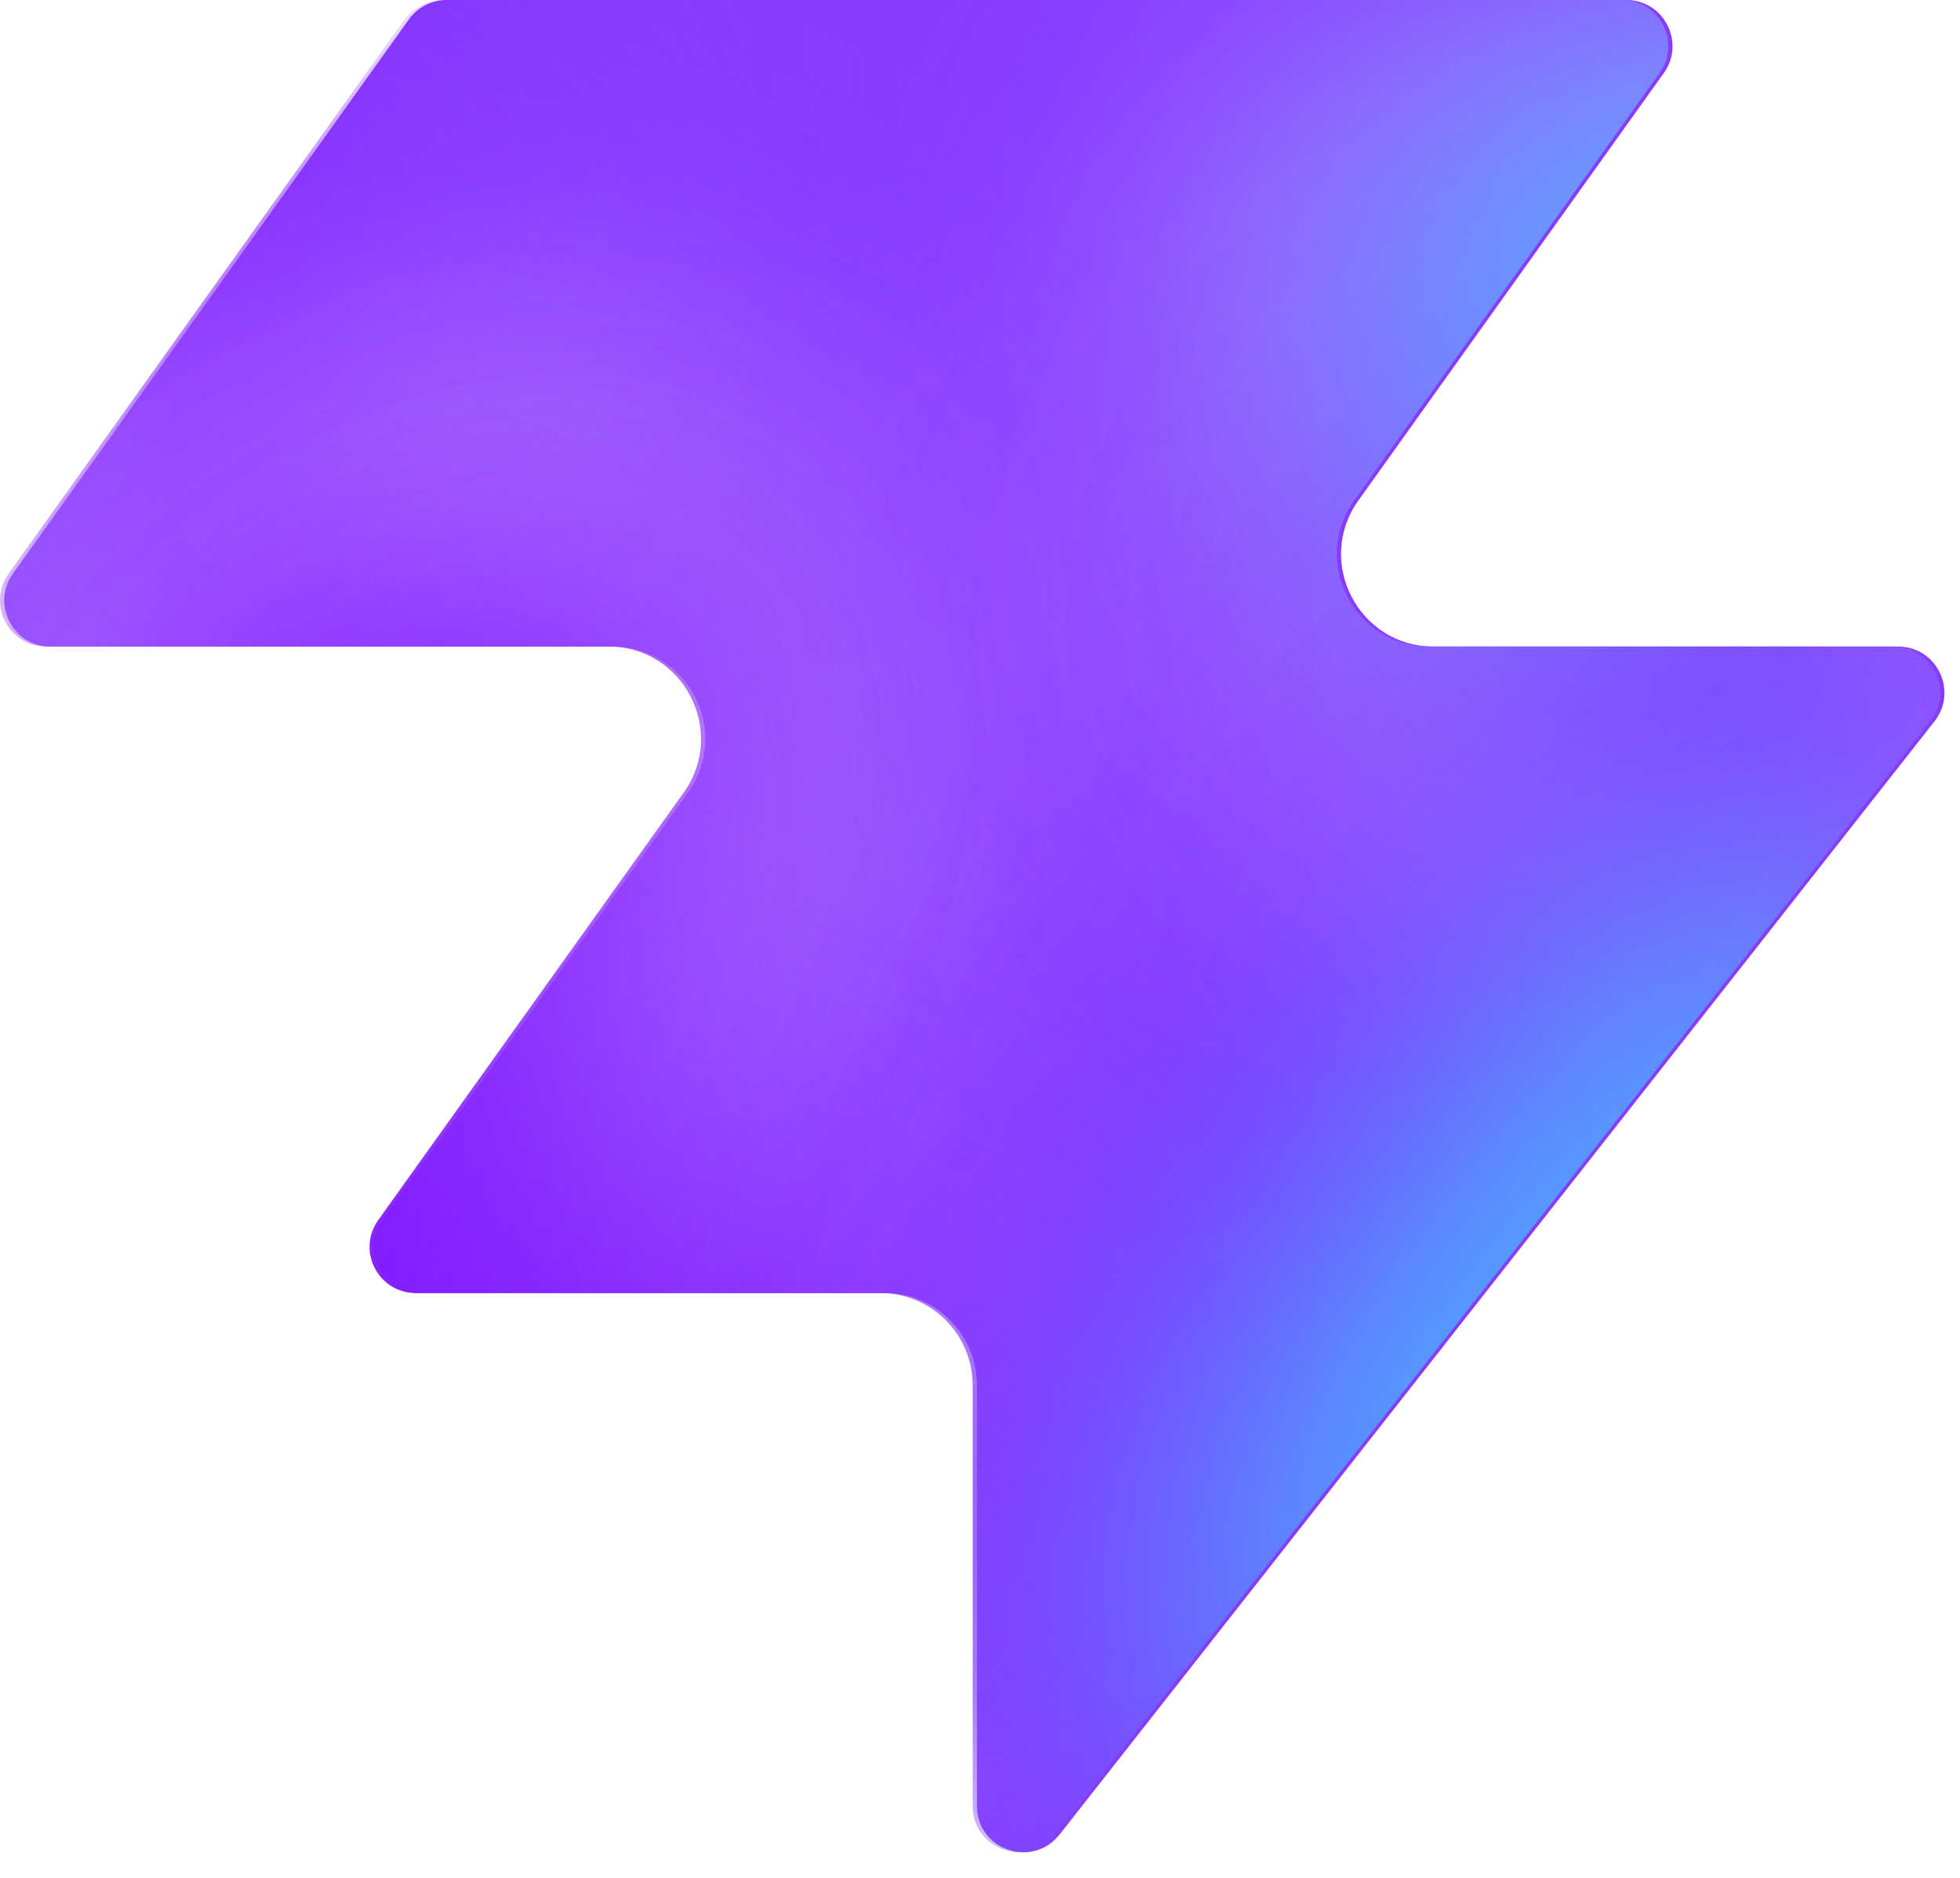
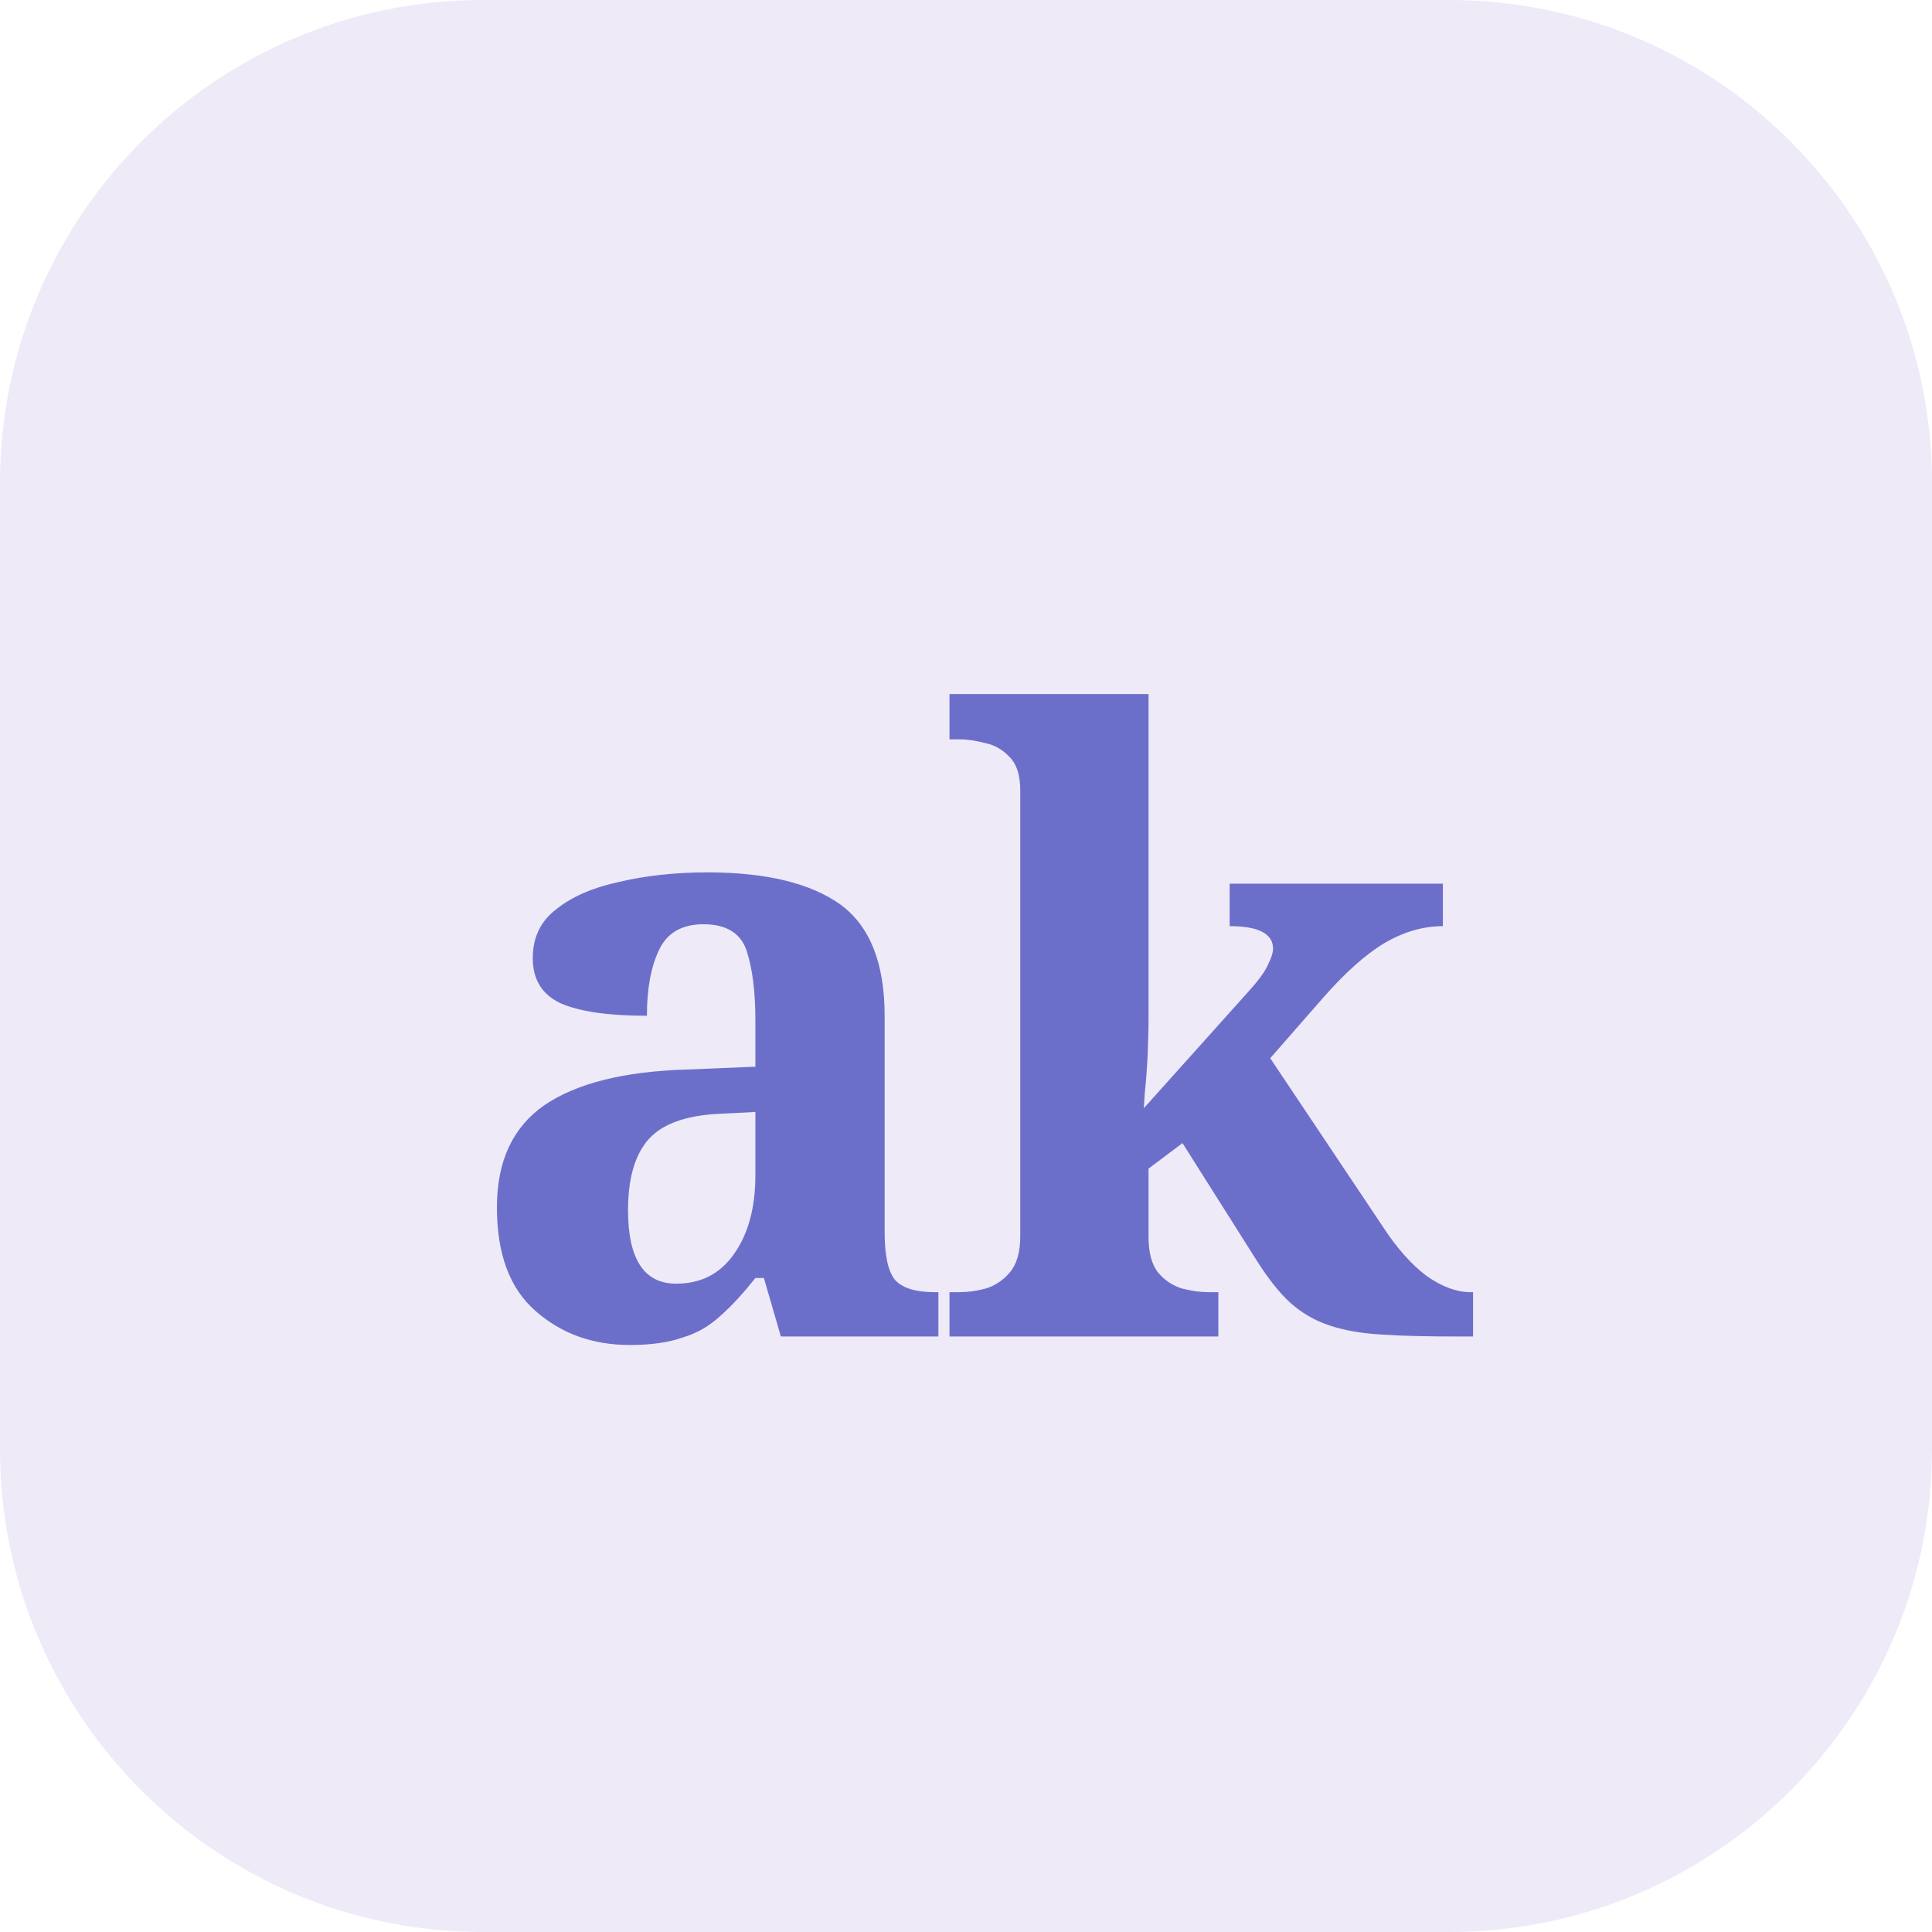
- <svg xmlns="http://www.w3.org/2000/svg" width="48" height="46" fill="none" viewBox="0 0 48 46">
-   <path fill="#863bff" d="M25.946 44.938c-.664.845-2.021.375-2.021-.698V33.937a2.26 2.26 0 0 0-2.262-2.262H10.287c-.92 0-1.456-1.04-.92-1.788l7.48-10.471c1.07-1.497 0-3.578-1.842-3.578H1.237c-.92 0-1.456-1.04-.92-1.788L10.013.474c.214-.297.556-.474.92-.474h28.894c.92 0 1.456 1.04.92 1.788l-7.48 10.471c-1.07 1.498 0 3.579 1.842 3.579h11.377c.943 0 1.473 1.088.89 1.83L25.947 44.94z" style="fill:#863bff;fill:color(display-p3 .525 .23 1);fill-opacity:1" />
-   <mask id="a" width="48" height="46" x="0" y="0" maskUnits="userSpaceOnUse" style="mask-type:alpha">
-     <path fill="#000" d="M25.842 44.938c-.664.844-2.021.375-2.021-.698V33.937a2.26 2.26 0 0 0-2.262-2.262H10.183c-.92 0-1.456-1.04-.92-1.788l7.48-10.471c1.07-1.498 0-3.579-1.842-3.579H1.133c-.92 0-1.456-1.04-.92-1.787L9.91.473c.214-.297.556-.474.92-.474h28.894c.92 0 1.456 1.04.92 1.788l-7.48 10.471c-1.07 1.498 0 3.578 1.842 3.578h11.377c.943 0 1.473 1.088.89 1.832L25.843 44.94z" style="fill:#000;fill-opacity:1" />
-   </mask>
-   <g mask="url(#a)">
-     <g filter="url(#b)">
-       <ellipse cx="5.508" cy="14.704" fill="#ede6ff" rx="5.508" ry="14.704" style="fill:#ede6ff;fill:color(display-p3 .927 .903 1);fill-opacity:1" transform="matrix(.00324 1 1 -.00324 -4.47 31.516)" />
-     </g>
-     <g filter="url(#c)">
-       <ellipse cx="10.399" cy="29.851" fill="#ede6ff" rx="10.399" ry="29.851" style="fill:#ede6ff;fill:color(display-p3 .927 .903 1);fill-opacity:1" transform="matrix(.00324 1 1 -.00324 -39.328 7.883)" />
-     </g>
-     <g filter="url(#d)">
-       <ellipse cx="5.508" cy="30.487" fill="#7e14ff" rx="5.508" ry="30.487" style="fill:#7e14ff;fill:color(display-p3 .492 .077 1);fill-opacity:1" transform="rotate(89.814 -25.913 -14.639)scale(1 -1)" />
-     </g>
-     <g filter="url(#e)">
-       <ellipse cx="5.508" cy="30.599" fill="#7e14ff" rx="5.508" ry="30.599" style="fill:#7e14ff;fill:color(display-p3 .492 .077 1);fill-opacity:1" transform="rotate(89.814 -32.644 -3.334)scale(1 -1)" />
-     </g>
-     <g filter="url(#f)">
-       <ellipse cx="5.508" cy="30.599" fill="#7e14ff" rx="5.508" ry="30.599" style="fill:#7e14ff;fill:color(display-p3 .492 .077 1);fill-opacity:1" transform="matrix(.00324 1 1 -.00324 -34.34 30.47)" />
-     </g>
-     <g filter="url(#g)">
-       <ellipse cx="14.072" cy="22.078" fill="#ede6ff" rx="14.072" ry="22.078" style="fill:#ede6ff;fill:color(display-p3 .927 .903 1);fill-opacity:1" transform="rotate(93.35 24.506 48.493)scale(-1 1)" />
-     </g>
-     <g filter="url(#h)">
-       <ellipse cx="3.47" cy="21.501" fill="#7e14ff" rx="3.47" ry="21.501" style="fill:#7e14ff;fill:color(display-p3 .492 .077 1);fill-opacity:1" transform="rotate(89.009 28.708 47.59)scale(-1 1)" />
-     </g>
-     <g filter="url(#i)">
-       <ellipse cx="3.47" cy="21.501" fill="#7e14ff" rx="3.47" ry="21.501" style="fill:#7e14ff;fill:color(display-p3 .492 .077 1);fill-opacity:1" transform="rotate(89.009 28.708 47.59)scale(-1 1)" />
-     </g>
-     <g filter="url(#j)">
-       <ellipse cx=".387" cy="8.972" fill="#7e14ff" rx="4.407" ry="29.108" style="fill:#7e14ff;fill:color(display-p3 .492 .077 1);fill-opacity:1" transform="rotate(39.51 .387 8.972)" />
-     </g>
-     <g filter="url(#k)">
-       <ellipse cx="47.523" cy="-6.092" fill="#7e14ff" rx="4.407" ry="29.108" style="fill:#7e14ff;fill:color(display-p3 .492 .077 1);fill-opacity:1" transform="rotate(37.892 47.523 -6.092)" />
-     </g>
-     <g filter="url(#l)">
-       <ellipse cx="41.412" cy="6.333" fill="#47bfff" rx="5.971" ry="9.665" style="fill:#47bfff;fill:color(display-p3 .28 .748 1);fill-opacity:1" transform="rotate(37.892 41.412 6.333)" />
-     </g>
-     <g filter="url(#m)">
-       <ellipse cx="-1.879" cy="38.332" fill="#7e14ff" rx="4.407" ry="29.108" style="fill:#7e14ff;fill:color(display-p3 .492 .077 1);fill-opacity:1" transform="rotate(37.892 -1.88 38.332)" />
-     </g>
-     <g filter="url(#n)">
-       <ellipse cx="-1.879" cy="38.332" fill="#7e14ff" rx="4.407" ry="29.108" style="fill:#7e14ff;fill:color(display-p3 .492 .077 1);fill-opacity:1" transform="rotate(37.892 -1.88 38.332)" />
-     </g>
-     <g filter="url(#o)">
-       <ellipse cx="35.651" cy="29.907" fill="#7e14ff" rx="4.407" ry="29.108" style="fill:#7e14ff;fill:color(display-p3 .492 .077 1);fill-opacity:1" transform="rotate(37.892 35.651 29.907)" />
-     </g>
-     <g filter="url(#p)">
-       <ellipse cx="38.418" cy="32.4" fill="#47bfff" rx="5.971" ry="15.297" style="fill:#47bfff;fill:color(display-p3 .28 .748 1);fill-opacity:1" transform="rotate(37.892 38.418 32.4)" />
-     </g>
-   </g>
-   <defs>
-     <filter id="b" width="60.045" height="41.654" x="-19.77" y="16.149" color-interpolation-filters="sRGB" filterUnits="userSpaceOnUse">
-       <feFlood flood-opacity="0" result="BackgroundImageFix" />
-       <feBlend in="SourceGraphic" in2="BackgroundImageFix" result="shape" />
-       <feGaussianBlur result="effect1_foregroundBlur_2002_17158" stdDeviation="7.659" />
-     </filter>
-     <filter id="c" width="90.34" height="51.437" x="-54.613" y="-7.533" color-interpolation-filters="sRGB" filterUnits="userSpaceOnUse">
-       <feFlood flood-opacity="0" result="BackgroundImageFix" />
-       <feBlend in="SourceGraphic" in2="BackgroundImageFix" result="shape" />
-       <feGaussianBlur result="effect1_foregroundBlur_2002_17158" stdDeviation="7.659" />
-     </filter>
-     <filter id="d" width="79.355" height="29.4" x="-49.64" y="2.03" color-interpolation-filters="sRGB" filterUnits="userSpaceOnUse">
-       <feFlood flood-opacity="0" result="BackgroundImageFix" />
-       <feBlend in="SourceGraphic" in2="BackgroundImageFix" result="shape" />
-       <feGaussianBlur result="effect1_foregroundBlur_2002_17158" stdDeviation="4.596" />
-     </filter>
-     <filter id="e" width="79.579" height="29.4" x="-45.045" y="20.029" color-interpolation-filters="sRGB" filterUnits="userSpaceOnUse">
-       <feFlood flood-opacity="0" result="BackgroundImageFix" />
-       <feBlend in="SourceGraphic" in2="BackgroundImageFix" result="shape" />
-       <feGaussianBlur result="effect1_foregroundBlur_2002_17158" stdDeviation="4.596" />
-     </filter>
-     <filter id="f" width="79.579" height="29.4" x="-43.513" y="21.178" color-interpolation-filters="sRGB" filterUnits="userSpaceOnUse">
-       <feFlood flood-opacity="0" result="BackgroundImageFix" />
-       <feBlend in="SourceGraphic" in2="BackgroundImageFix" result="shape" />
-       <feGaussianBlur result="effect1_foregroundBlur_2002_17158" stdDeviation="4.596" />
-     </filter>
-     <filter id="g" width="74.749" height="58.852" x="15.756" y="-17.901" color-interpolation-filters="sRGB" filterUnits="userSpaceOnUse">
-       <feFlood flood-opacity="0" result="BackgroundImageFix" />
-       <feBlend in="SourceGraphic" in2="BackgroundImageFix" result="shape" />
-       <feGaussianBlur result="effect1_foregroundBlur_2002_17158" stdDeviation="7.659" />
-     </filter>
-     <filter id="h" width="61.377" height="25.362" x="23.548" y="2.284" color-interpolation-filters="sRGB" filterUnits="userSpaceOnUse">
-       <feFlood flood-opacity="0" result="BackgroundImageFix" />
-       <feBlend in="SourceGraphic" in2="BackgroundImageFix" result="shape" />
-       <feGaussianBlur result="effect1_foregroundBlur_2002_17158" stdDeviation="4.596" />
-     </filter>
-     <filter id="i" width="61.377" height="25.362" x="23.548" y="2.284" color-interpolation-filters="sRGB" filterUnits="userSpaceOnUse">
-       <feFlood flood-opacity="0" result="BackgroundImageFix" />
-       <feBlend in="SourceGraphic" in2="BackgroundImageFix" result="shape" />
-       <feGaussianBlur result="effect1_foregroundBlur_2002_17158" stdDeviation="4.596" />
-     </filter>
-     <filter id="j" width="56.045" height="63.649" x="-27.636" y="-22.853" color-interpolation-filters="sRGB" filterUnits="userSpaceOnUse">
-       <feFlood flood-opacity="0" result="BackgroundImageFix" />
-       <feBlend in="SourceGraphic" in2="BackgroundImageFix" result="shape" />
-       <feGaussianBlur result="effect1_foregroundBlur_2002_17158" stdDeviation="4.596" />
-     </filter>
-     <filter id="k" width="54.814" height="64.646" x="20.116" y="-38.415" color-interpolation-filters="sRGB" filterUnits="userSpaceOnUse">
-       <feFlood flood-opacity="0" result="BackgroundImageFix" />
-       <feBlend in="SourceGraphic" in2="BackgroundImageFix" result="shape" />
-       <feGaussianBlur result="effect1_foregroundBlur_2002_17158" stdDeviation="4.596" />
-     </filter>
-     <filter id="l" width="33.541" height="35.313" x="24.641" y="-11.323" color-interpolation-filters="sRGB" filterUnits="userSpaceOnUse">
-       <feFlood flood-opacity="0" result="BackgroundImageFix" />
-       <feBlend in="SourceGraphic" in2="BackgroundImageFix" result="shape" />
-       <feGaussianBlur result="effect1_foregroundBlur_2002_17158" stdDeviation="4.596" />
-     </filter>
-     <filter id="m" width="54.814" height="64.646" x="-29.286" y="6.009" color-interpolation-filters="sRGB" filterUnits="userSpaceOnUse">
-       <feFlood flood-opacity="0" result="BackgroundImageFix" />
-       <feBlend in="SourceGraphic" in2="BackgroundImageFix" result="shape" />
-       <feGaussianBlur result="effect1_foregroundBlur_2002_17158" stdDeviation="4.596" />
-     </filter>
-     <filter id="n" width="54.814" height="64.646" x="-29.286" y="6.009" color-interpolation-filters="sRGB" filterUnits="userSpaceOnUse">
-       <feFlood flood-opacity="0" result="BackgroundImageFix" />
-       <feBlend in="SourceGraphic" in2="BackgroundImageFix" result="shape" />
-       <feGaussianBlur result="effect1_foregroundBlur_2002_17158" stdDeviation="4.596" />
-     </filter>
-     <filter id="o" width="54.814" height="64.646" x="8.244" y="-2.416" color-interpolation-filters="sRGB" filterUnits="userSpaceOnUse">
-       <feFlood flood-opacity="0" result="BackgroundImageFix" />
-       <feBlend in="SourceGraphic" in2="BackgroundImageFix" result="shape" />
-       <feGaussianBlur result="effect1_foregroundBlur_2002_17158" stdDeviation="4.596" />
-     </filter>
-     <filter id="p" width="39.409" height="43.623" x="18.713" y="10.588" color-interpolation-filters="sRGB" filterUnits="userSpaceOnUse">
-       <feFlood flood-opacity="0" result="BackgroundImageFix" />
-       <feBlend in="SourceGraphic" in2="BackgroundImageFix" result="shape" />
-       <feGaussianBlur result="effect1_foregroundBlur_2002_17158" stdDeviation="4.596" />
-     </filter>
-   </defs>
+ <svg xmlns="http://www.w3.org/2000/svg" viewBox="0 0 32 32">
+   <rect width="32" height="32" rx="8" fill="#EEEAF8" />
+   <text x="50%" y="54%" dominant-baseline="middle" text-anchor="middle" font-family="Georgia, serif" font-size="14" font-weight="600" fill="#6C6FCA" letter-spacing="-0.5">ak</text>
</svg>
